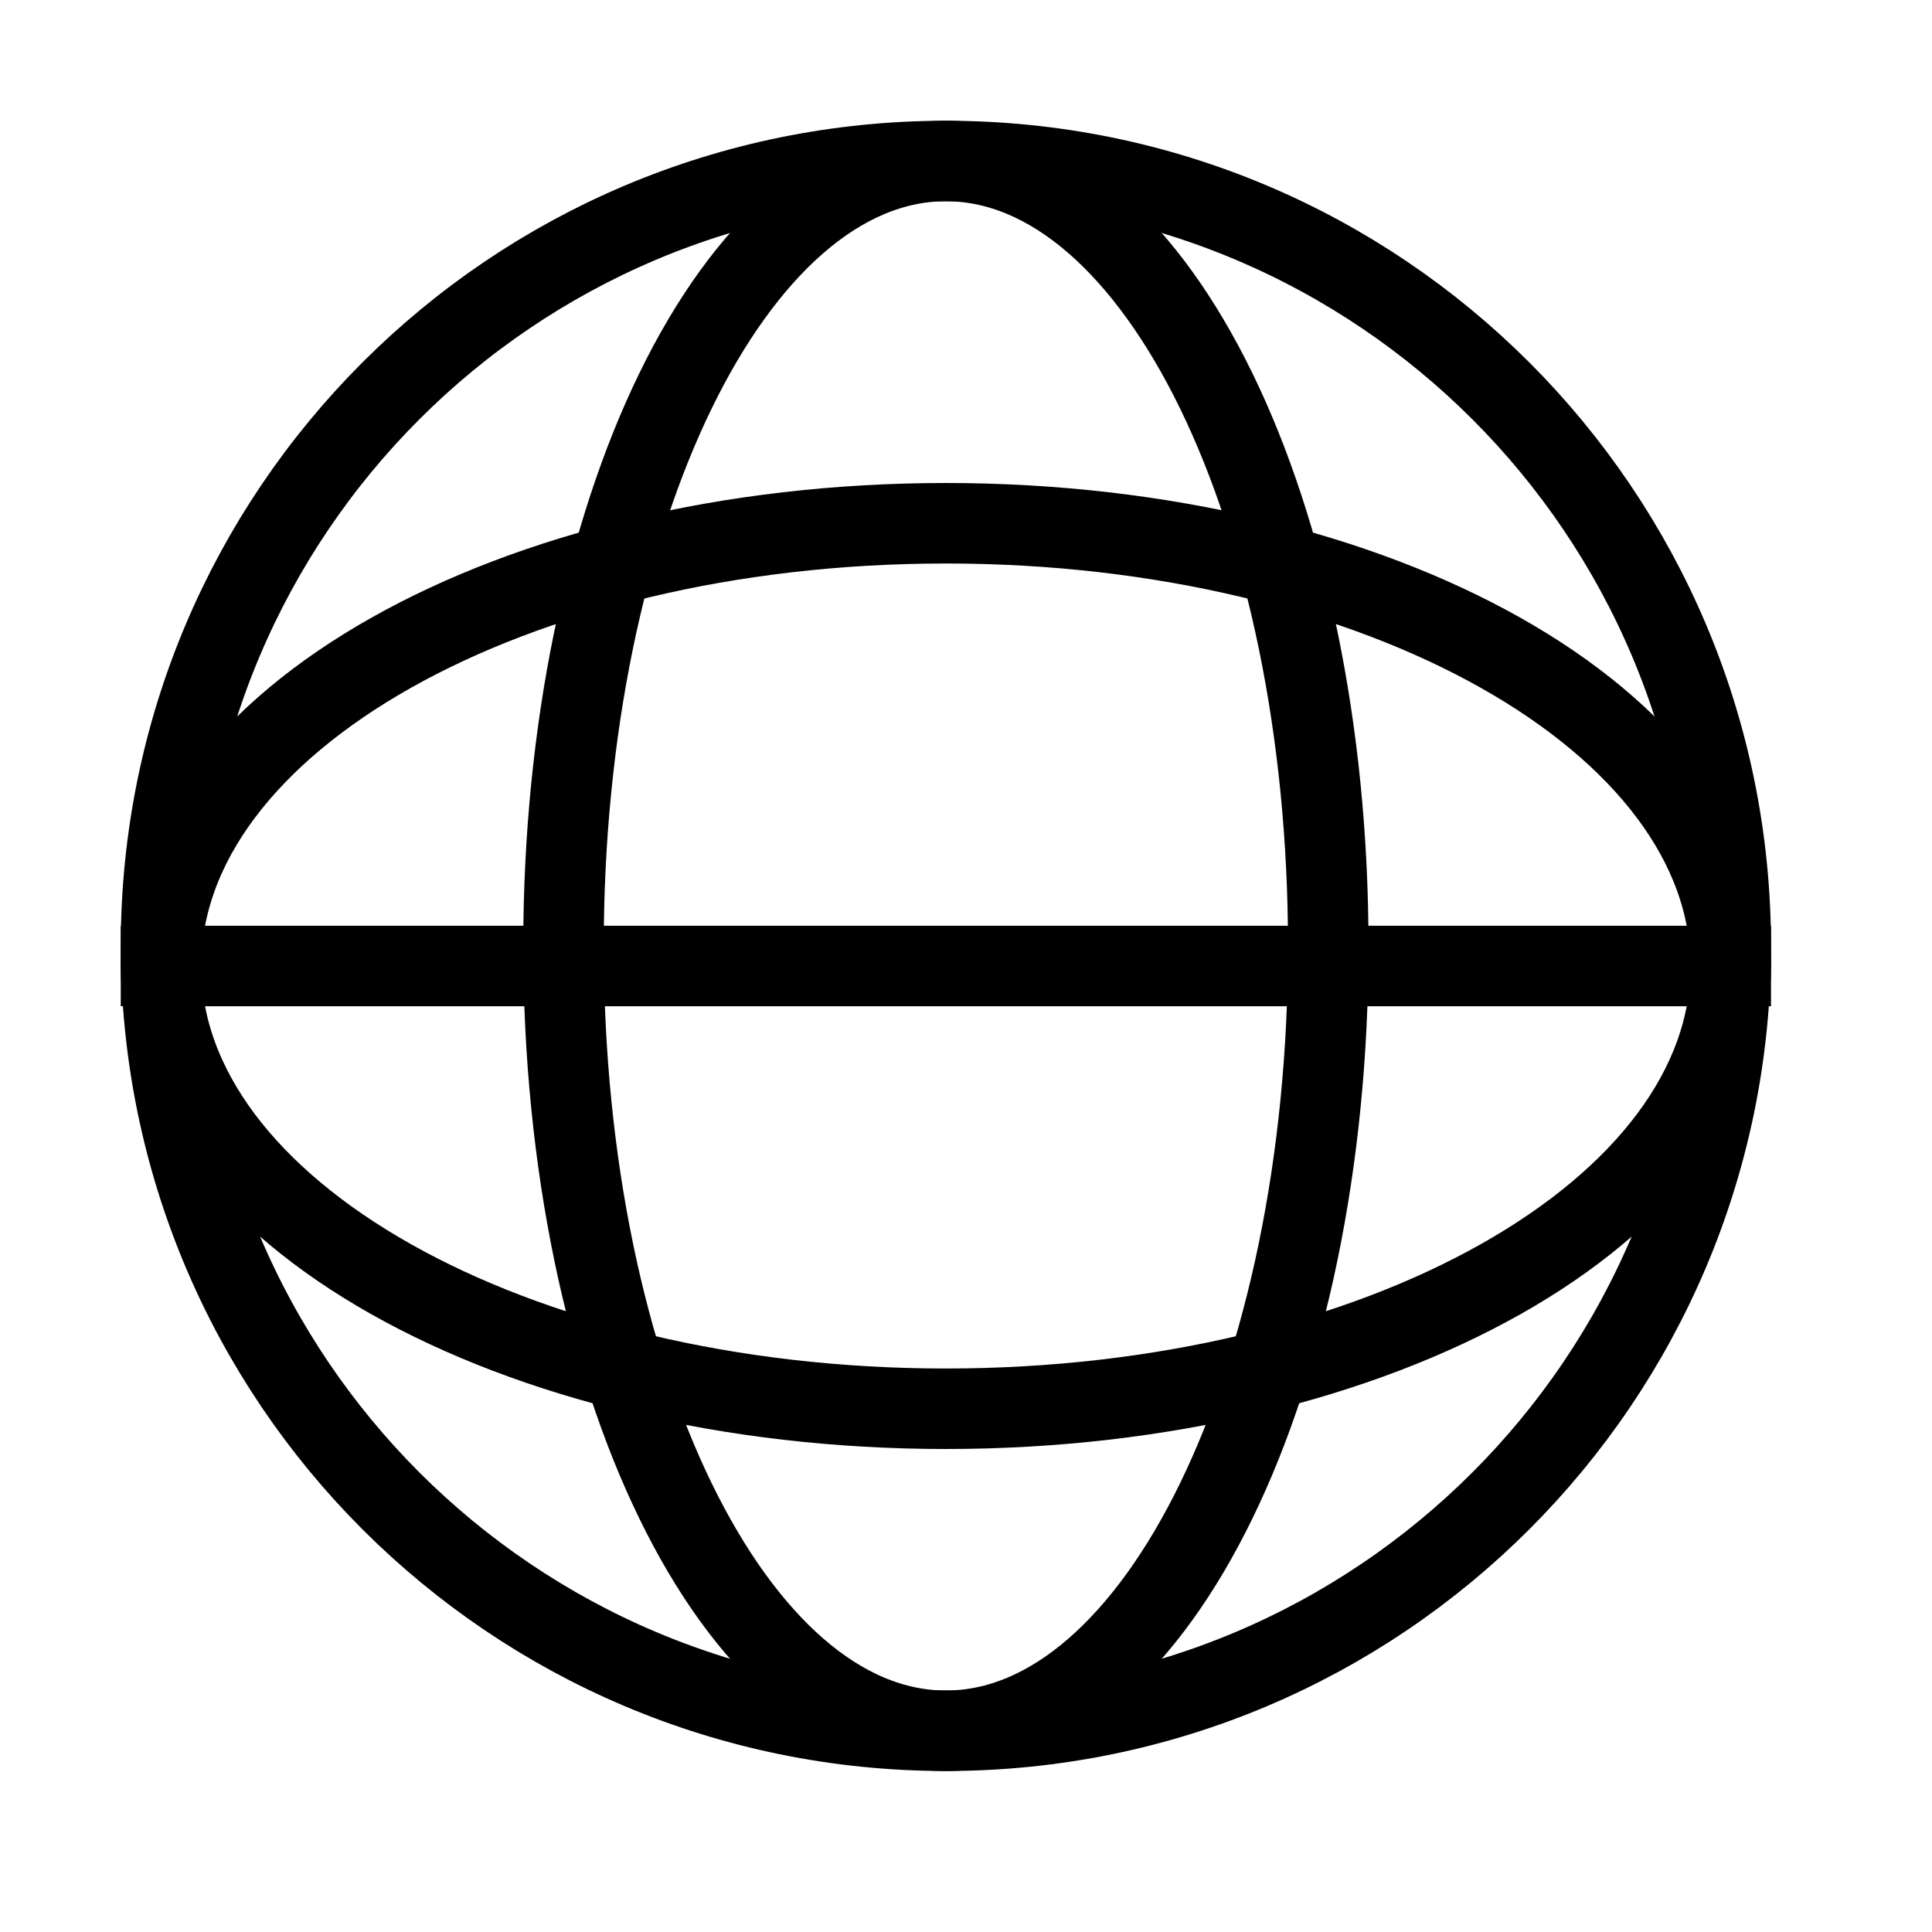
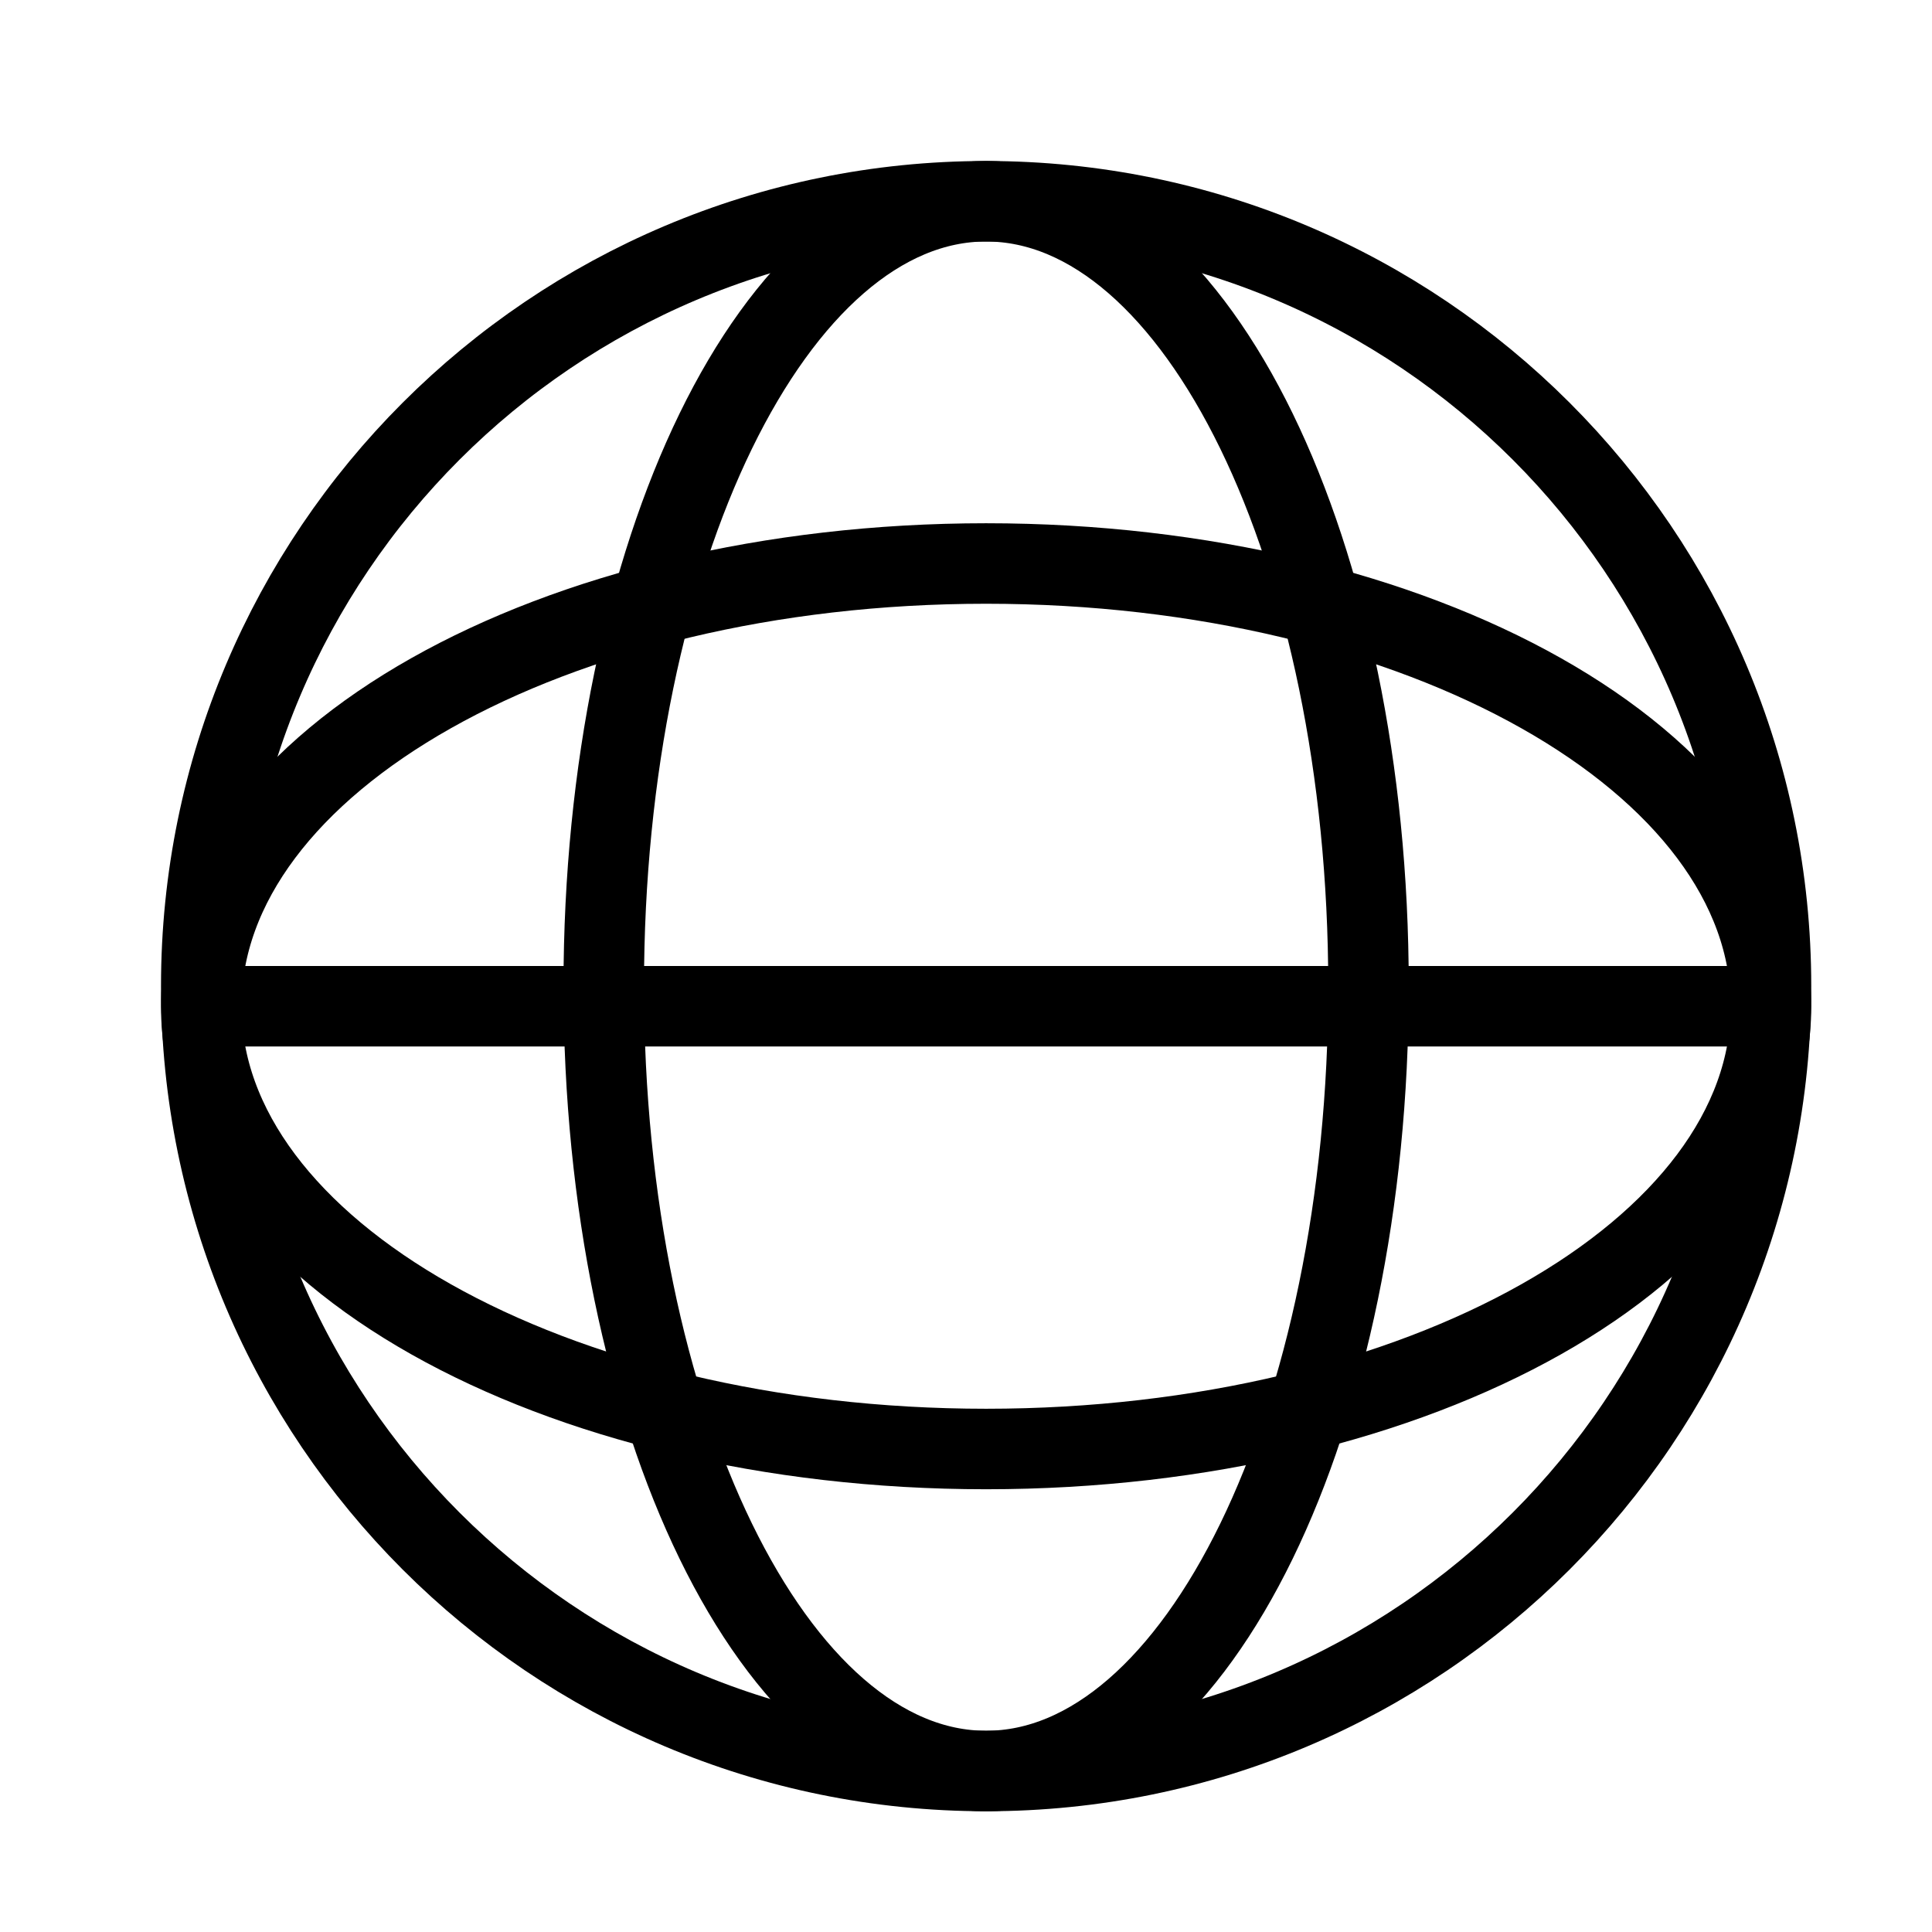
<svg xmlns="http://www.w3.org/2000/svg" width="48px" height="48px" viewBox="0 0 48 48" version="1.1">
  <g id="lang" stroke="none" stroke-width="1" fill="none" fill-rule="evenodd">
-     <circle id="椭圆形" stroke="#000000" stroke-width="2" cx="23.5" cy="23.5" r="19.5" />
-     <ellipse id="椭圆形" stroke="#000000" stroke-width="2" cx="23.5" cy="23.5" rx="9.5" ry="19.5" />
-     <ellipse id="椭圆形" stroke="#000000" stroke-width="2" cx="23.5" cy="24" rx="19.5" ry="11" />
-     <line x1="4" y1="24" x2="43" y2="24" id="直线-7" stroke="#000000" stroke-width="2" stroke-linecap="square" />
+     <circle id="椭圆形" stroke="#000000" stroke-width="2" cx="24.5" cy="24.5" r="19.5" />
+     <ellipse id="椭圆形" stroke="#000000" stroke-width="2" cx="24.5" cy="24.5" rx="9.5" ry="19.5" />
+     <ellipse id="椭圆形" stroke="#000000" stroke-width="2" cx="24.5" cy="25" rx="19.5" ry="11" />
+     <line x1="6" y1="25" x2="43" y2="25" id="直线-7" stroke="#000000" stroke-width="2" stroke-linecap="round" stroke-linejoin="round" />
  </g>
</svg>
